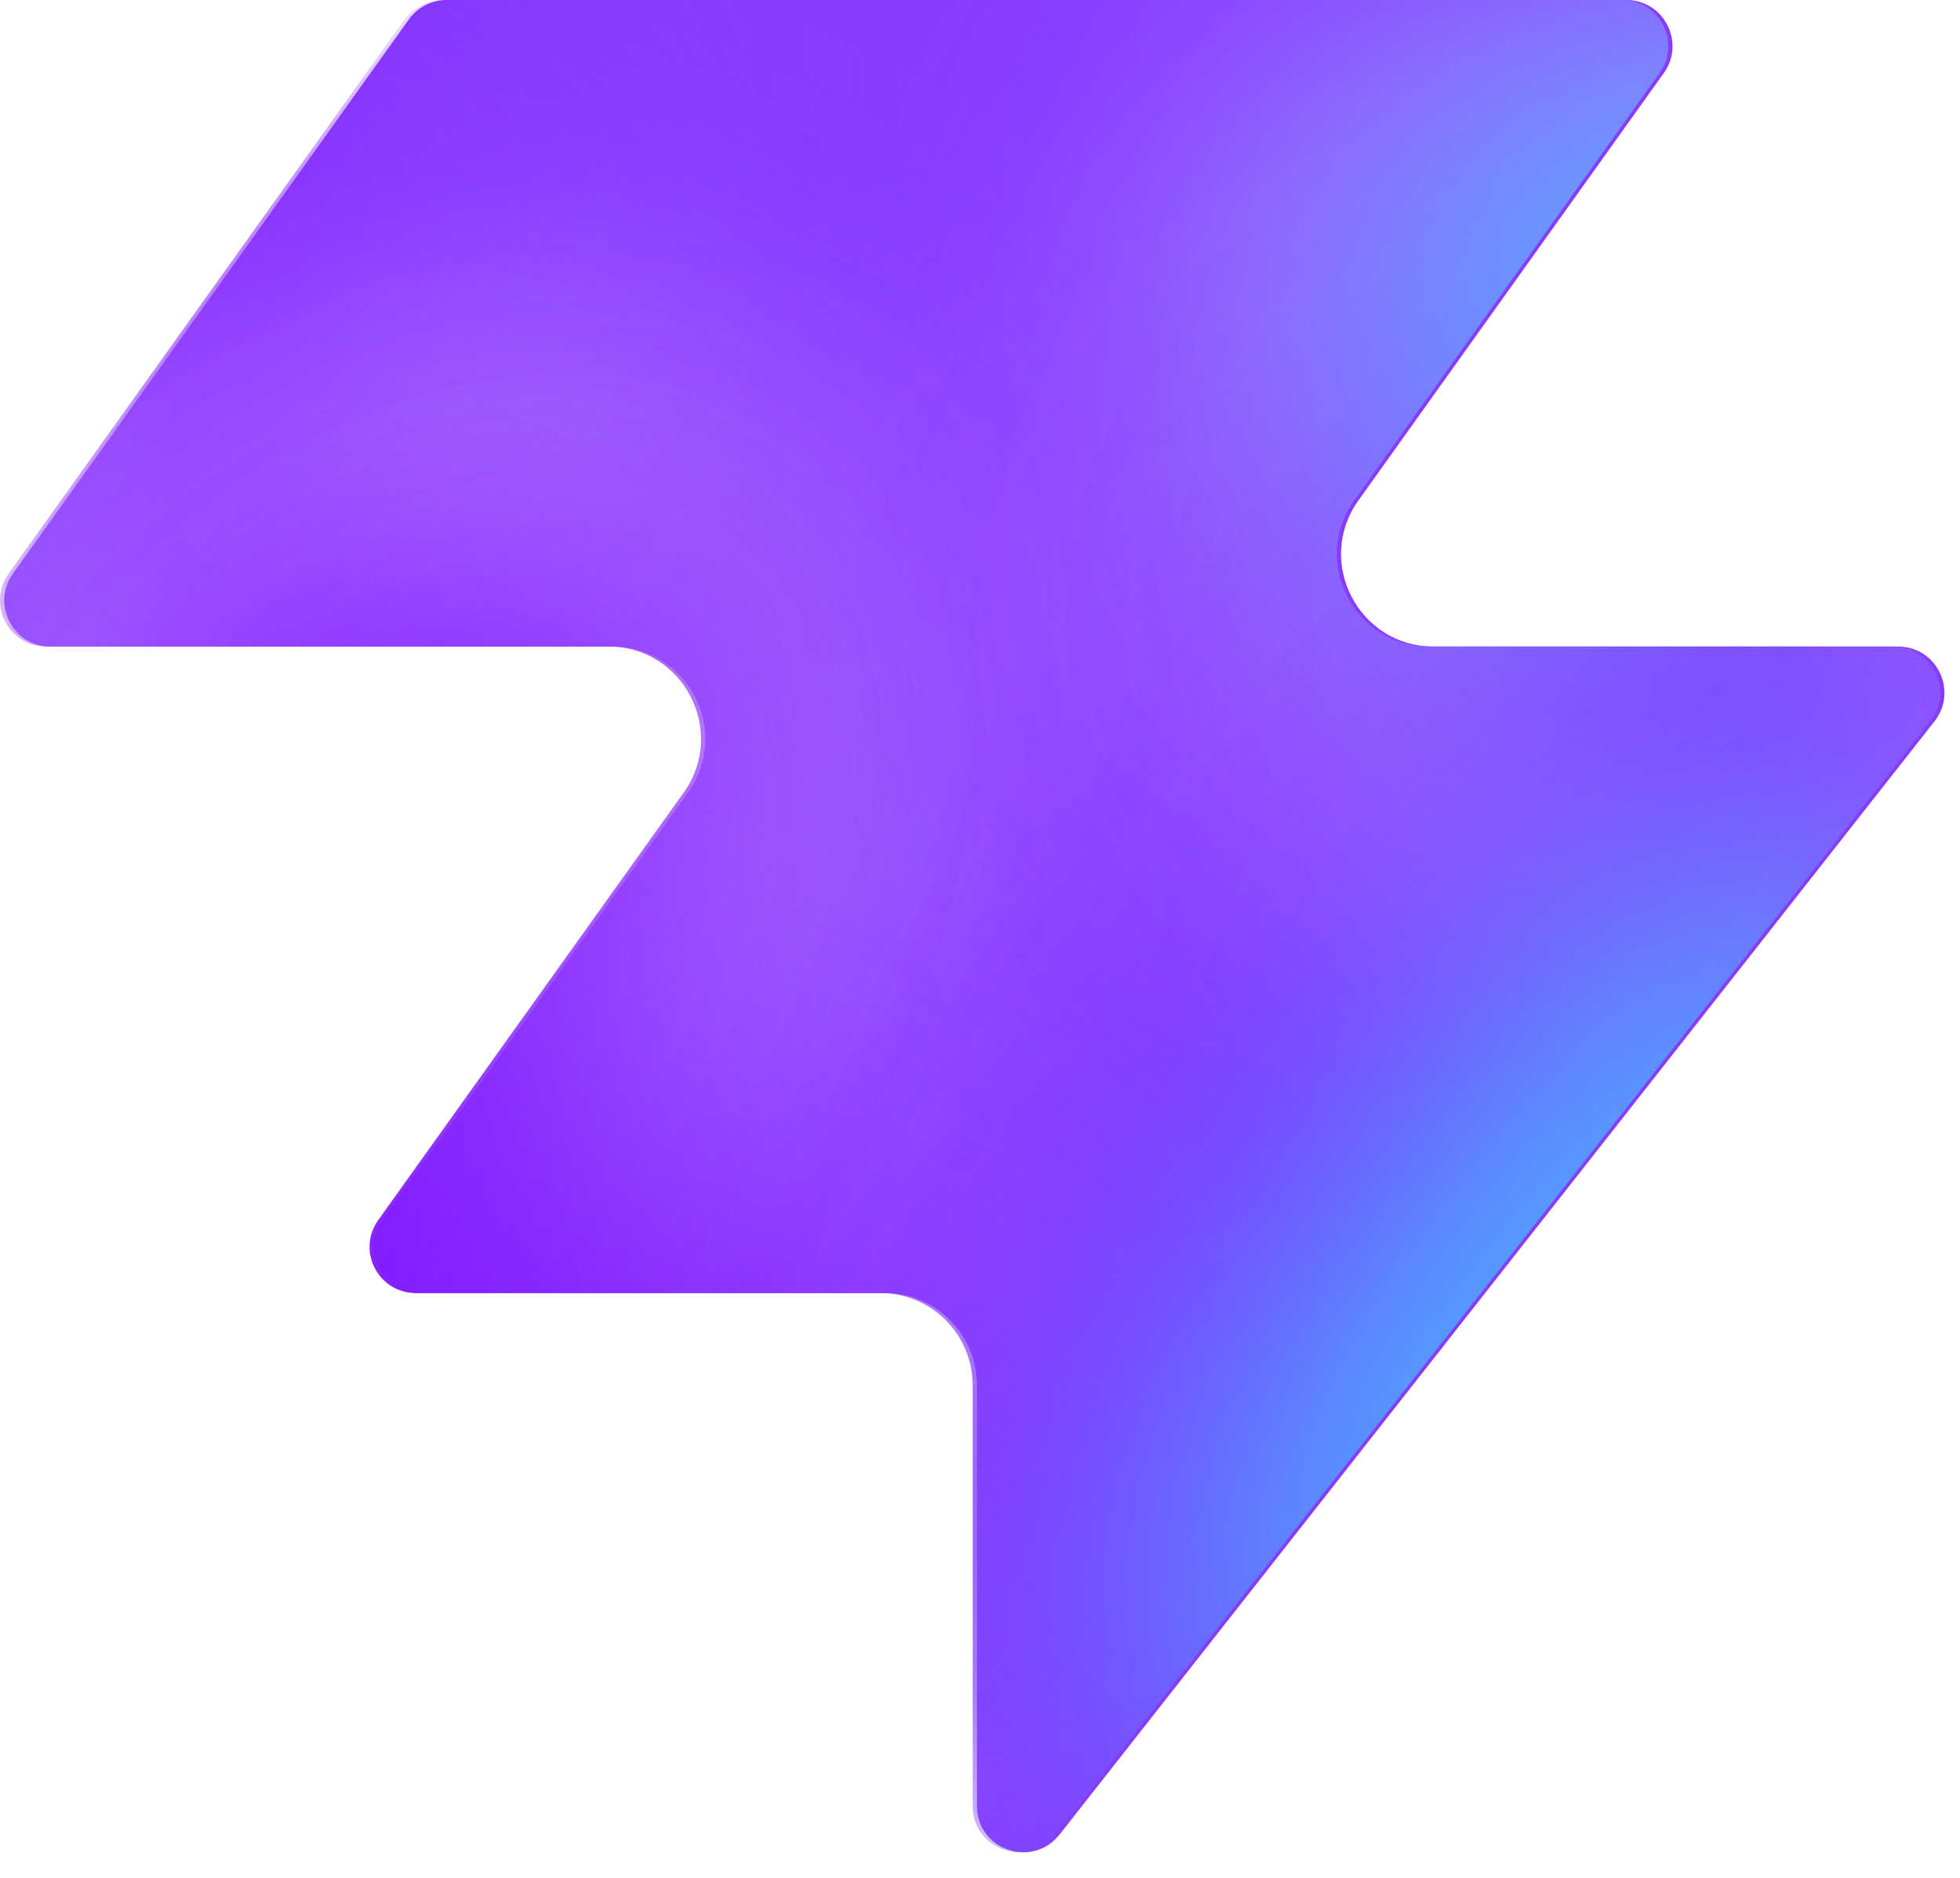
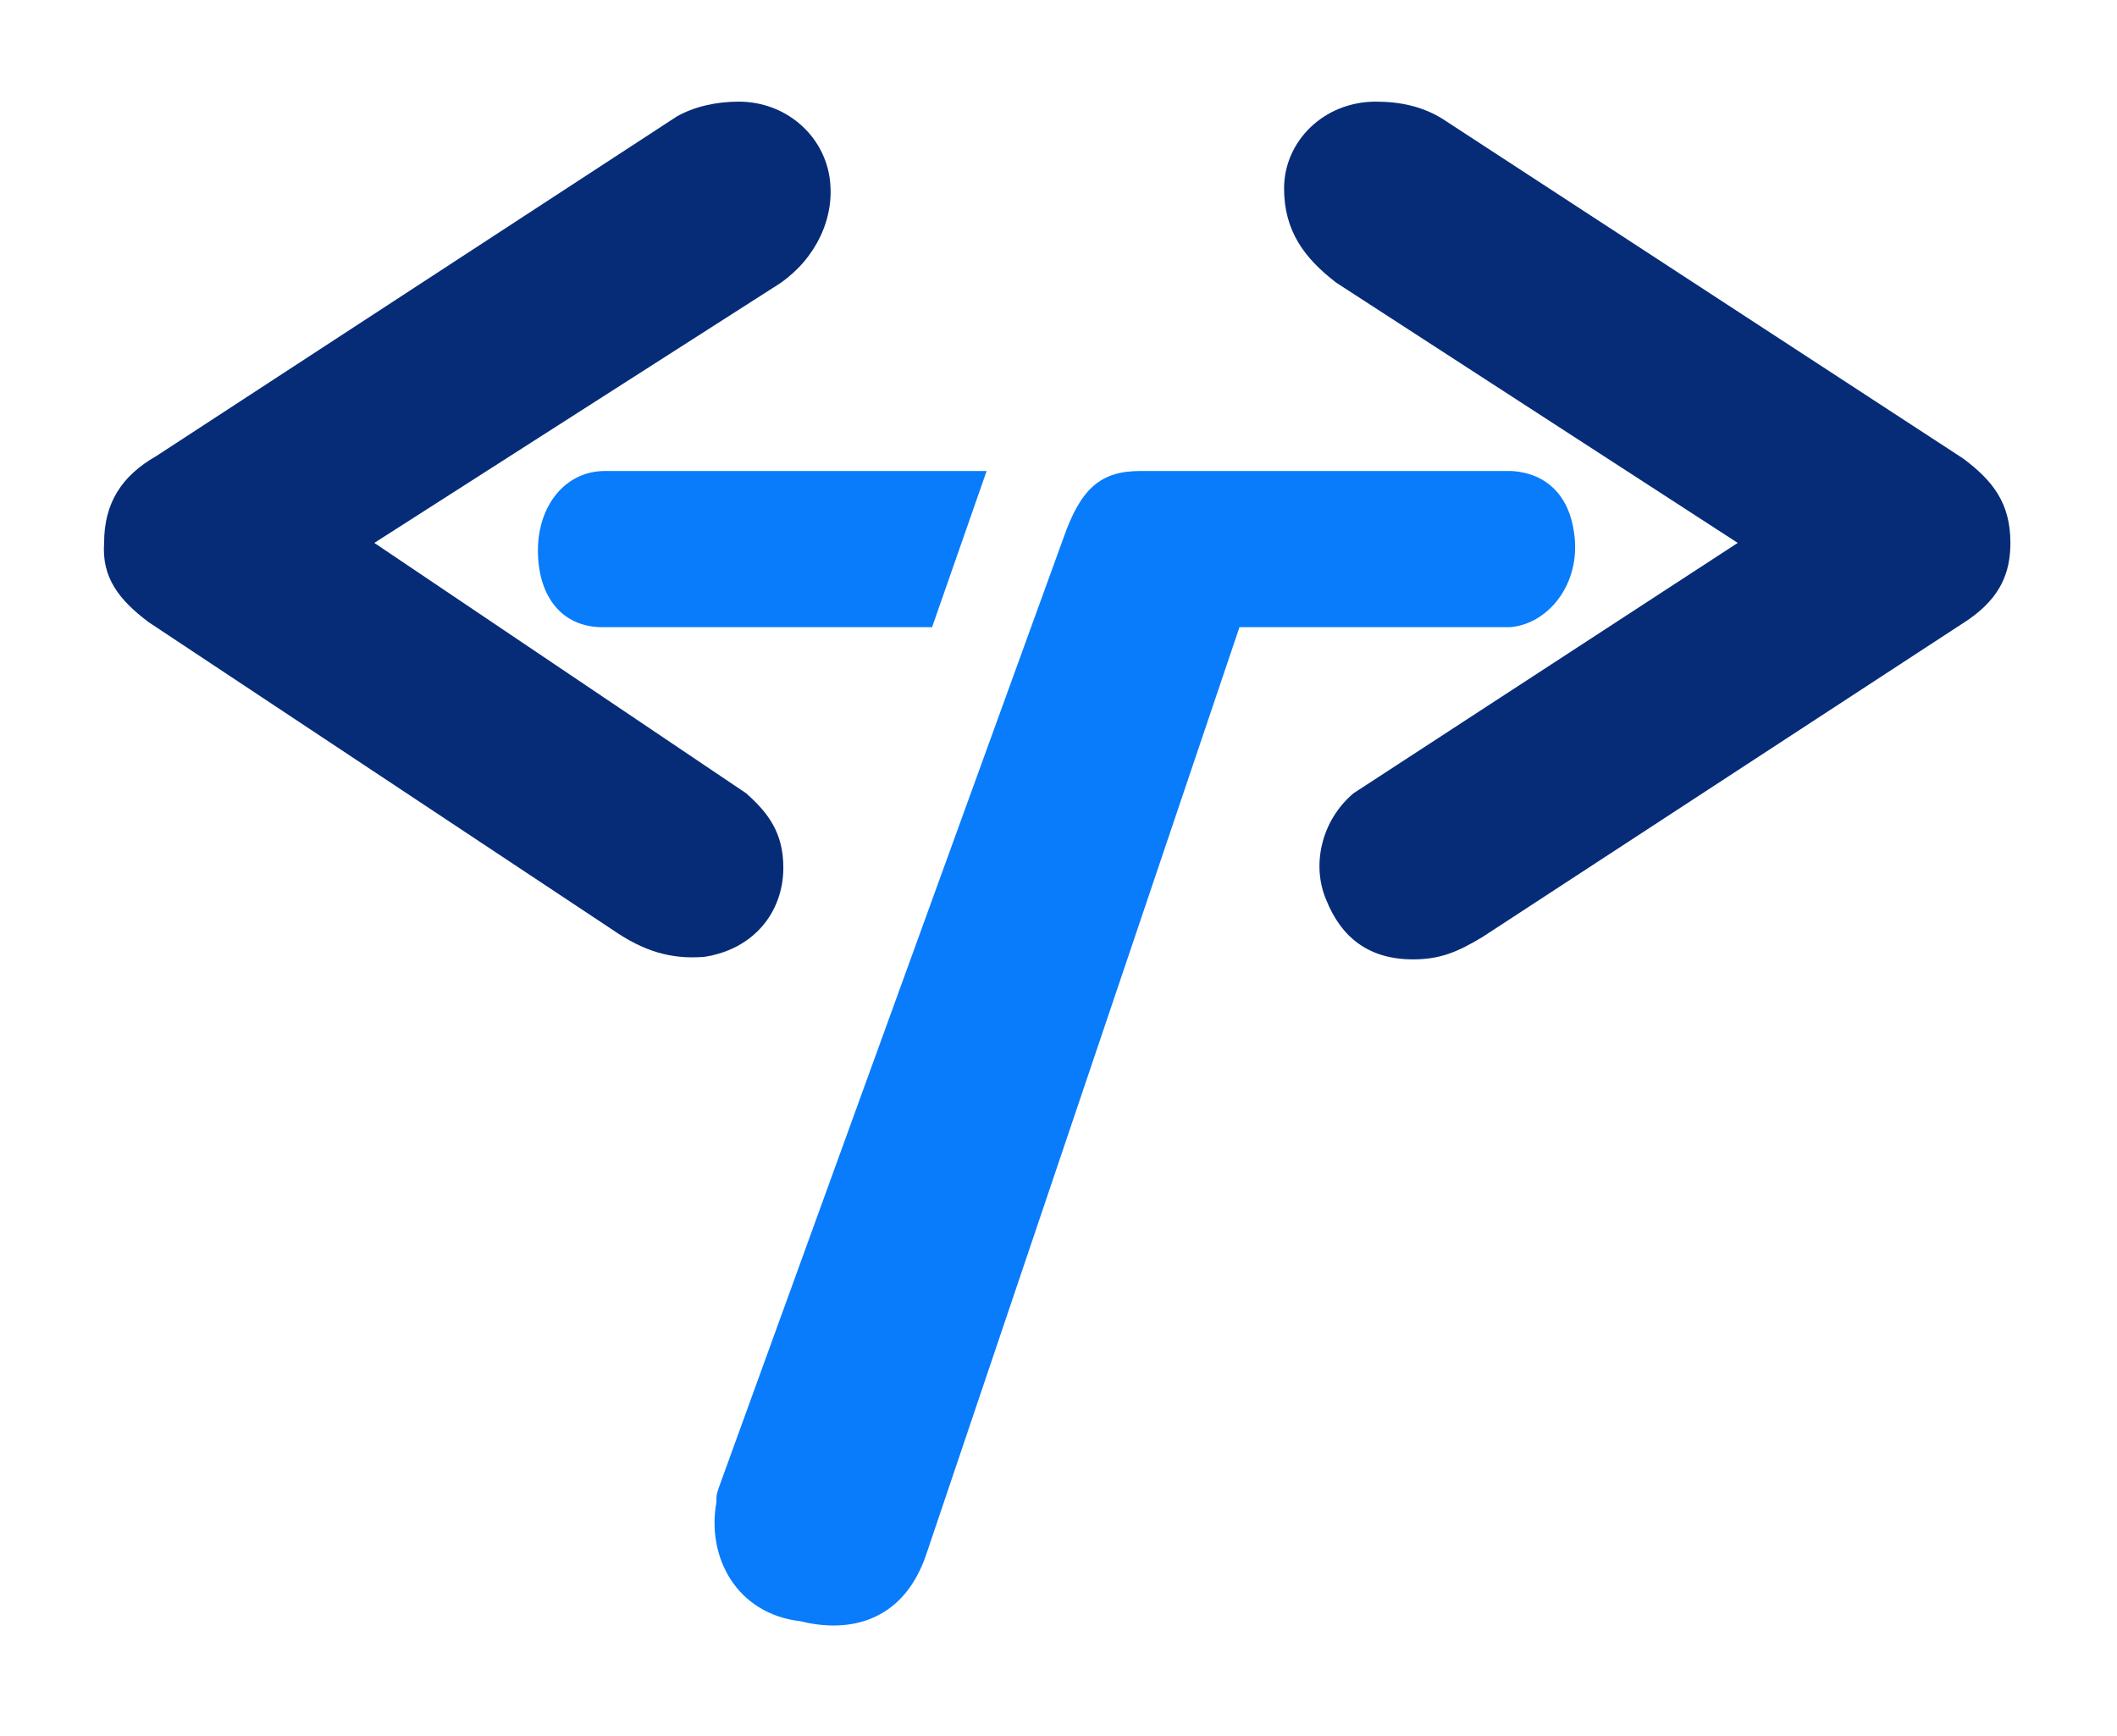
- <svg xmlns="http://www.w3.org/2000/svg" width="48" height="46" fill="none" viewBox="0 0 48 46">
-   <path fill="#863bff" d="M25.946 44.938c-.664.845-2.021.375-2.021-.698V33.937a2.26 2.26 0 0 0-2.262-2.262H10.287c-.92 0-1.456-1.04-.92-1.788l7.48-10.471c1.07-1.497 0-3.578-1.842-3.578H1.237c-.92 0-1.456-1.04-.92-1.788L10.013.474c.214-.297.556-.474.92-.474h28.894c.92 0 1.456 1.04.92 1.788l-7.48 10.471c-1.07 1.498 0 3.579 1.842 3.579h11.377c.943 0 1.473 1.088.89 1.83L25.947 44.94z" style="fill:#863bff;fill:color(display-p3 .525 .23 1);fill-opacity:1" />
-   <mask id="a" width="48" height="46" x="0" y="0" maskUnits="userSpaceOnUse" style="mask-type:alpha">
-     <path fill="#000" d="M25.842 44.938c-.664.844-2.021.375-2.021-.698V33.937a2.26 2.26 0 0 0-2.262-2.262H10.183c-.92 0-1.456-1.04-.92-1.788l7.48-10.471c1.07-1.498 0-3.579-1.842-3.579H1.133c-.92 0-1.456-1.04-.92-1.787L9.91.473c.214-.297.556-.474.92-.474h28.894c.92 0 1.456 1.04.92 1.788l-7.48 10.471c-1.07 1.498 0 3.578 1.842 3.578h11.377c.943 0 1.473 1.088.89 1.832L25.843 44.94z" style="fill:#000;fill-opacity:1" />
-   </mask>
-   <g mask="url(#a)">
-     <g filter="url(#b)">
-       <ellipse cx="5.508" cy="14.704" fill="#ede6ff" rx="5.508" ry="14.704" style="fill:#ede6ff;fill:color(display-p3 .927 .903 1);fill-opacity:1" transform="matrix(.00324 1 1 -.00324 -4.47 31.516)" />
-     </g>
-     <g filter="url(#c)">
-       <ellipse cx="10.399" cy="29.851" fill="#ede6ff" rx="10.399" ry="29.851" style="fill:#ede6ff;fill:color(display-p3 .927 .903 1);fill-opacity:1" transform="matrix(.00324 1 1 -.00324 -39.328 7.883)" />
-     </g>
-     <g filter="url(#d)">
-       <ellipse cx="5.508" cy="30.487" fill="#7e14ff" rx="5.508" ry="30.487" style="fill:#7e14ff;fill:color(display-p3 .492 .077 1);fill-opacity:1" transform="rotate(89.814 -25.913 -14.639)scale(1 -1)" />
-     </g>
-     <g filter="url(#e)">
-       <ellipse cx="5.508" cy="30.599" fill="#7e14ff" rx="5.508" ry="30.599" style="fill:#7e14ff;fill:color(display-p3 .492 .077 1);fill-opacity:1" transform="rotate(89.814 -32.644 -3.334)scale(1 -1)" />
-     </g>
-     <g filter="url(#f)">
-       <ellipse cx="5.508" cy="30.599" fill="#7e14ff" rx="5.508" ry="30.599" style="fill:#7e14ff;fill:color(display-p3 .492 .077 1);fill-opacity:1" transform="matrix(.00324 1 1 -.00324 -34.34 30.47)" />
-     </g>
-     <g filter="url(#g)">
-       <ellipse cx="14.072" cy="22.078" fill="#ede6ff" rx="14.072" ry="22.078" style="fill:#ede6ff;fill:color(display-p3 .927 .903 1);fill-opacity:1" transform="rotate(93.35 24.506 48.493)scale(-1 1)" />
-     </g>
-     <g filter="url(#h)">
-       <ellipse cx="3.47" cy="21.501" fill="#7e14ff" rx="3.47" ry="21.501" style="fill:#7e14ff;fill:color(display-p3 .492 .077 1);fill-opacity:1" transform="rotate(89.009 28.708 47.59)scale(-1 1)" />
-     </g>
-     <g filter="url(#i)">
-       <ellipse cx="3.47" cy="21.501" fill="#7e14ff" rx="3.47" ry="21.501" style="fill:#7e14ff;fill:color(display-p3 .492 .077 1);fill-opacity:1" transform="rotate(89.009 28.708 47.59)scale(-1 1)" />
-     </g>
-     <g filter="url(#j)">
-       <ellipse cx=".387" cy="8.972" fill="#7e14ff" rx="4.407" ry="29.108" style="fill:#7e14ff;fill:color(display-p3 .492 .077 1);fill-opacity:1" transform="rotate(39.51 .387 8.972)" />
-     </g>
-     <g filter="url(#k)">
-       <ellipse cx="47.523" cy="-6.092" fill="#7e14ff" rx="4.407" ry="29.108" style="fill:#7e14ff;fill:color(display-p3 .492 .077 1);fill-opacity:1" transform="rotate(37.892 47.523 -6.092)" />
-     </g>
-     <g filter="url(#l)">
-       <ellipse cx="41.412" cy="6.333" fill="#47bfff" rx="5.971" ry="9.665" style="fill:#47bfff;fill:color(display-p3 .28 .748 1);fill-opacity:1" transform="rotate(37.892 41.412 6.333)" />
-     </g>
-     <g filter="url(#m)">
-       <ellipse cx="-1.879" cy="38.332" fill="#7e14ff" rx="4.407" ry="29.108" style="fill:#7e14ff;fill:color(display-p3 .492 .077 1);fill-opacity:1" transform="rotate(37.892 -1.88 38.332)" />
-     </g>
-     <g filter="url(#n)">
-       <ellipse cx="-1.879" cy="38.332" fill="#7e14ff" rx="4.407" ry="29.108" style="fill:#7e14ff;fill:color(display-p3 .492 .077 1);fill-opacity:1" transform="rotate(37.892 -1.88 38.332)" />
-     </g>
-     <g filter="url(#o)">
-       <ellipse cx="35.651" cy="29.907" fill="#7e14ff" rx="4.407" ry="29.108" style="fill:#7e14ff;fill:color(display-p3 .492 .077 1);fill-opacity:1" transform="rotate(37.892 35.651 29.907)" />
-     </g>
-     <g filter="url(#p)">
-       <ellipse cx="38.418" cy="32.4" fill="#47bfff" rx="5.971" ry="15.297" style="fill:#47bfff;fill:color(display-p3 .28 .748 1);fill-opacity:1" transform="rotate(37.892 38.418 32.4)" />
-     </g>
+ <svg xmlns="http://www.w3.org/2000/svg" viewBox="200 300 854 700" role="img" aria-labelledby="title desc">
+   <g fill="#062C78">
+     <path d="M 498,341 C 489,341 480,343 473,347 L 263,484 C 249,492 242,503 242,519 C 241,533 248,542 260,551 L 447,675 C 460,684 471,687 484,686 C 504,683 516,668 516,650 C 516,636 510,628 501,620 L 351,519 L 512,416 C 527,407 536,391 535,375 C 534,356 518,341 498,341 Z" />
+     <path d="M 755,341 C 734,341 718,357 718,376 C 718,393 726,404 739,414 L 901,519 L 746,620 C 733,631 729,649 735,663 C 741,678 752,687 770,687 C 781,687 788,684 798,678 L 994,550 C 1007,541 1011,531 1011,519 C 1011,503 1004,494 992,485 L 782,348 C 774,343 765,341 755,341 Z" />
  </g>
-   <defs>
-     <filter id="b" width="60.045" height="41.654" x="-19.77" y="16.149" color-interpolation-filters="sRGB" filterUnits="userSpaceOnUse">
-       <feFlood flood-opacity="0" result="BackgroundImageFix" />
-       <feBlend in="SourceGraphic" in2="BackgroundImageFix" result="shape" />
-       <feGaussianBlur result="effect1_foregroundBlur_2002_17158" stdDeviation="7.659" />
-     </filter>
-     <filter id="c" width="90.34" height="51.437" x="-54.613" y="-7.533" color-interpolation-filters="sRGB" filterUnits="userSpaceOnUse">
-       <feFlood flood-opacity="0" result="BackgroundImageFix" />
-       <feBlend in="SourceGraphic" in2="BackgroundImageFix" result="shape" />
-       <feGaussianBlur result="effect1_foregroundBlur_2002_17158" stdDeviation="7.659" />
-     </filter>
-     <filter id="d" width="79.355" height="29.4" x="-49.64" y="2.03" color-interpolation-filters="sRGB" filterUnits="userSpaceOnUse">
-       <feFlood flood-opacity="0" result="BackgroundImageFix" />
-       <feBlend in="SourceGraphic" in2="BackgroundImageFix" result="shape" />
-       <feGaussianBlur result="effect1_foregroundBlur_2002_17158" stdDeviation="4.596" />
-     </filter>
-     <filter id="e" width="79.579" height="29.4" x="-45.045" y="20.029" color-interpolation-filters="sRGB" filterUnits="userSpaceOnUse">
-       <feFlood flood-opacity="0" result="BackgroundImageFix" />
-       <feBlend in="SourceGraphic" in2="BackgroundImageFix" result="shape" />
-       <feGaussianBlur result="effect1_foregroundBlur_2002_17158" stdDeviation="4.596" />
-     </filter>
-     <filter id="f" width="79.579" height="29.4" x="-43.513" y="21.178" color-interpolation-filters="sRGB" filterUnits="userSpaceOnUse">
-       <feFlood flood-opacity="0" result="BackgroundImageFix" />
-       <feBlend in="SourceGraphic" in2="BackgroundImageFix" result="shape" />
-       <feGaussianBlur result="effect1_foregroundBlur_2002_17158" stdDeviation="4.596" />
-     </filter>
-     <filter id="g" width="74.749" height="58.852" x="15.756" y="-17.901" color-interpolation-filters="sRGB" filterUnits="userSpaceOnUse">
-       <feFlood flood-opacity="0" result="BackgroundImageFix" />
-       <feBlend in="SourceGraphic" in2="BackgroundImageFix" result="shape" />
-       <feGaussianBlur result="effect1_foregroundBlur_2002_17158" stdDeviation="7.659" />
-     </filter>
-     <filter id="h" width="61.377" height="25.362" x="23.548" y="2.284" color-interpolation-filters="sRGB" filterUnits="userSpaceOnUse">
-       <feFlood flood-opacity="0" result="BackgroundImageFix" />
-       <feBlend in="SourceGraphic" in2="BackgroundImageFix" result="shape" />
-       <feGaussianBlur result="effect1_foregroundBlur_2002_17158" stdDeviation="4.596" />
-     </filter>
-     <filter id="i" width="61.377" height="25.362" x="23.548" y="2.284" color-interpolation-filters="sRGB" filterUnits="userSpaceOnUse">
-       <feFlood flood-opacity="0" result="BackgroundImageFix" />
-       <feBlend in="SourceGraphic" in2="BackgroundImageFix" result="shape" />
-       <feGaussianBlur result="effect1_foregroundBlur_2002_17158" stdDeviation="4.596" />
-     </filter>
-     <filter id="j" width="56.045" height="63.649" x="-27.636" y="-22.853" color-interpolation-filters="sRGB" filterUnits="userSpaceOnUse">
-       <feFlood flood-opacity="0" result="BackgroundImageFix" />
-       <feBlend in="SourceGraphic" in2="BackgroundImageFix" result="shape" />
-       <feGaussianBlur result="effect1_foregroundBlur_2002_17158" stdDeviation="4.596" />
-     </filter>
-     <filter id="k" width="54.814" height="64.646" x="20.116" y="-38.415" color-interpolation-filters="sRGB" filterUnits="userSpaceOnUse">
-       <feFlood flood-opacity="0" result="BackgroundImageFix" />
-       <feBlend in="SourceGraphic" in2="BackgroundImageFix" result="shape" />
-       <feGaussianBlur result="effect1_foregroundBlur_2002_17158" stdDeviation="4.596" />
-     </filter>
-     <filter id="l" width="33.541" height="35.313" x="24.641" y="-11.323" color-interpolation-filters="sRGB" filterUnits="userSpaceOnUse">
-       <feFlood flood-opacity="0" result="BackgroundImageFix" />
-       <feBlend in="SourceGraphic" in2="BackgroundImageFix" result="shape" />
-       <feGaussianBlur result="effect1_foregroundBlur_2002_17158" stdDeviation="4.596" />
-     </filter>
-     <filter id="m" width="54.814" height="64.646" x="-29.286" y="6.009" color-interpolation-filters="sRGB" filterUnits="userSpaceOnUse">
-       <feFlood flood-opacity="0" result="BackgroundImageFix" />
-       <feBlend in="SourceGraphic" in2="BackgroundImageFix" result="shape" />
-       <feGaussianBlur result="effect1_foregroundBlur_2002_17158" stdDeviation="4.596" />
-     </filter>
-     <filter id="n" width="54.814" height="64.646" x="-29.286" y="6.009" color-interpolation-filters="sRGB" filterUnits="userSpaceOnUse">
-       <feFlood flood-opacity="0" result="BackgroundImageFix" />
-       <feBlend in="SourceGraphic" in2="BackgroundImageFix" result="shape" />
-       <feGaussianBlur result="effect1_foregroundBlur_2002_17158" stdDeviation="4.596" />
-     </filter>
-     <filter id="o" width="54.814" height="64.646" x="8.244" y="-2.416" color-interpolation-filters="sRGB" filterUnits="userSpaceOnUse">
-       <feFlood flood-opacity="0" result="BackgroundImageFix" />
-       <feBlend in="SourceGraphic" in2="BackgroundImageFix" result="shape" />
-       <feGaussianBlur result="effect1_foregroundBlur_2002_17158" stdDeviation="4.596" />
-     </filter>
-     <filter id="p" width="39.409" height="43.623" x="18.713" y="10.588" color-interpolation-filters="sRGB" filterUnits="userSpaceOnUse">
-       <feFlood flood-opacity="0" result="BackgroundImageFix" />
-       <feBlend in="SourceGraphic" in2="BackgroundImageFix" result="shape" />
-       <feGaussianBlur result="effect1_foregroundBlur_2002_17158" stdDeviation="4.596" />
-     </filter>
-   </defs>
+   <g fill="#087CFA">
+     <path d="M 444,490 L 598,490 L 576,553 L 443,553 C 427,553 417,541 417,522 C 417,504 428,490 444,490 Z" />
+     <path d="M 660,490 L 810,490 C 824,491 833,500 835,515 C 838,536 824,552 809,553 L 700,553 L 574,926 C 565,954 543,959 523,954 C 497,951 485,928 489,906 C 489,903 489,903 490,900 L 629,517 C 636,497 644,490 660,490 Z" />
+   </g>
</svg>
